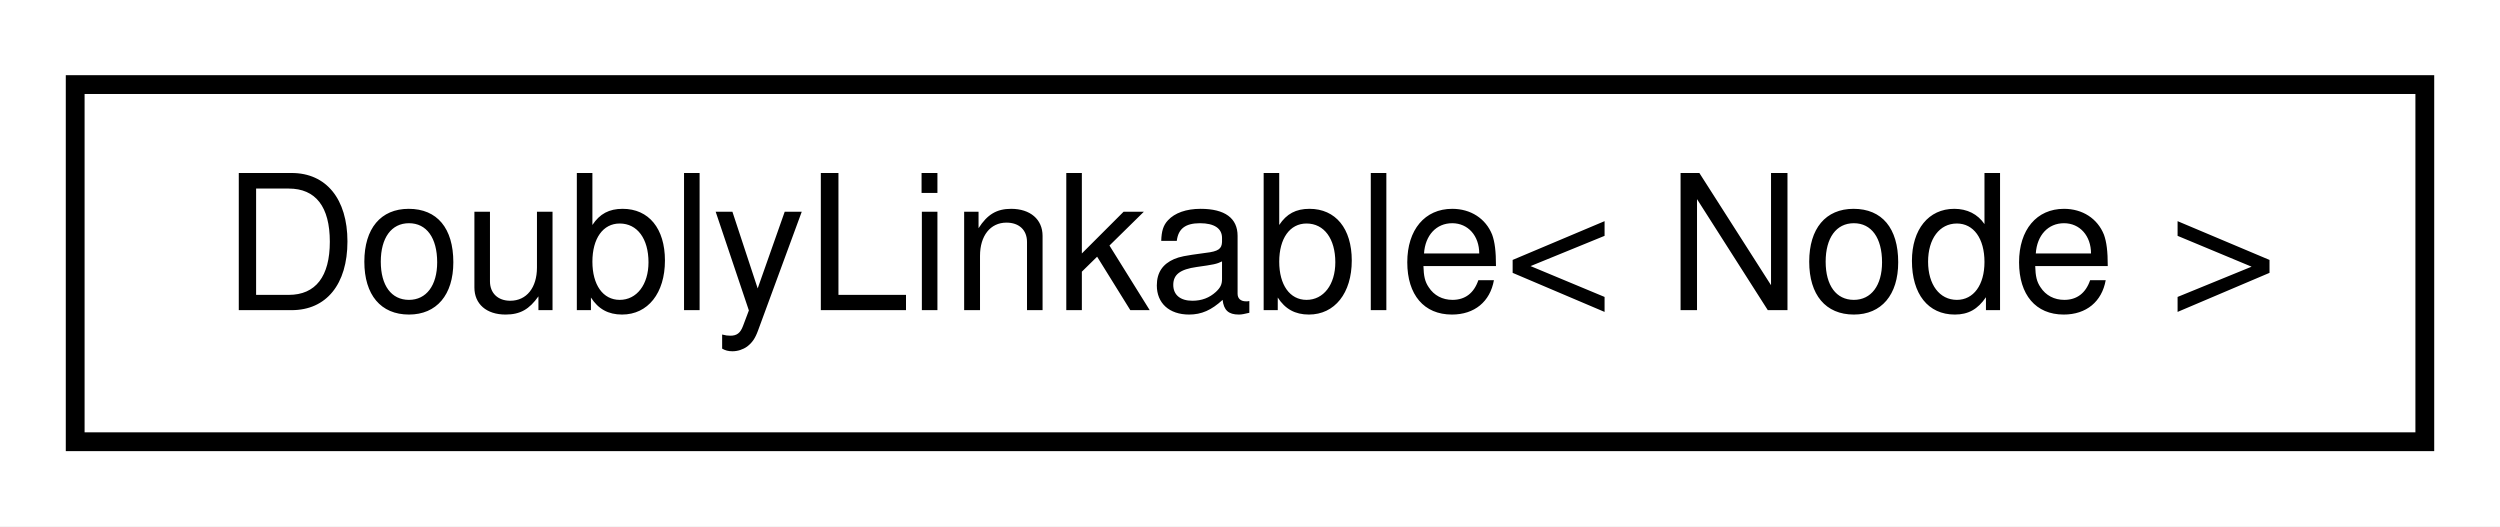
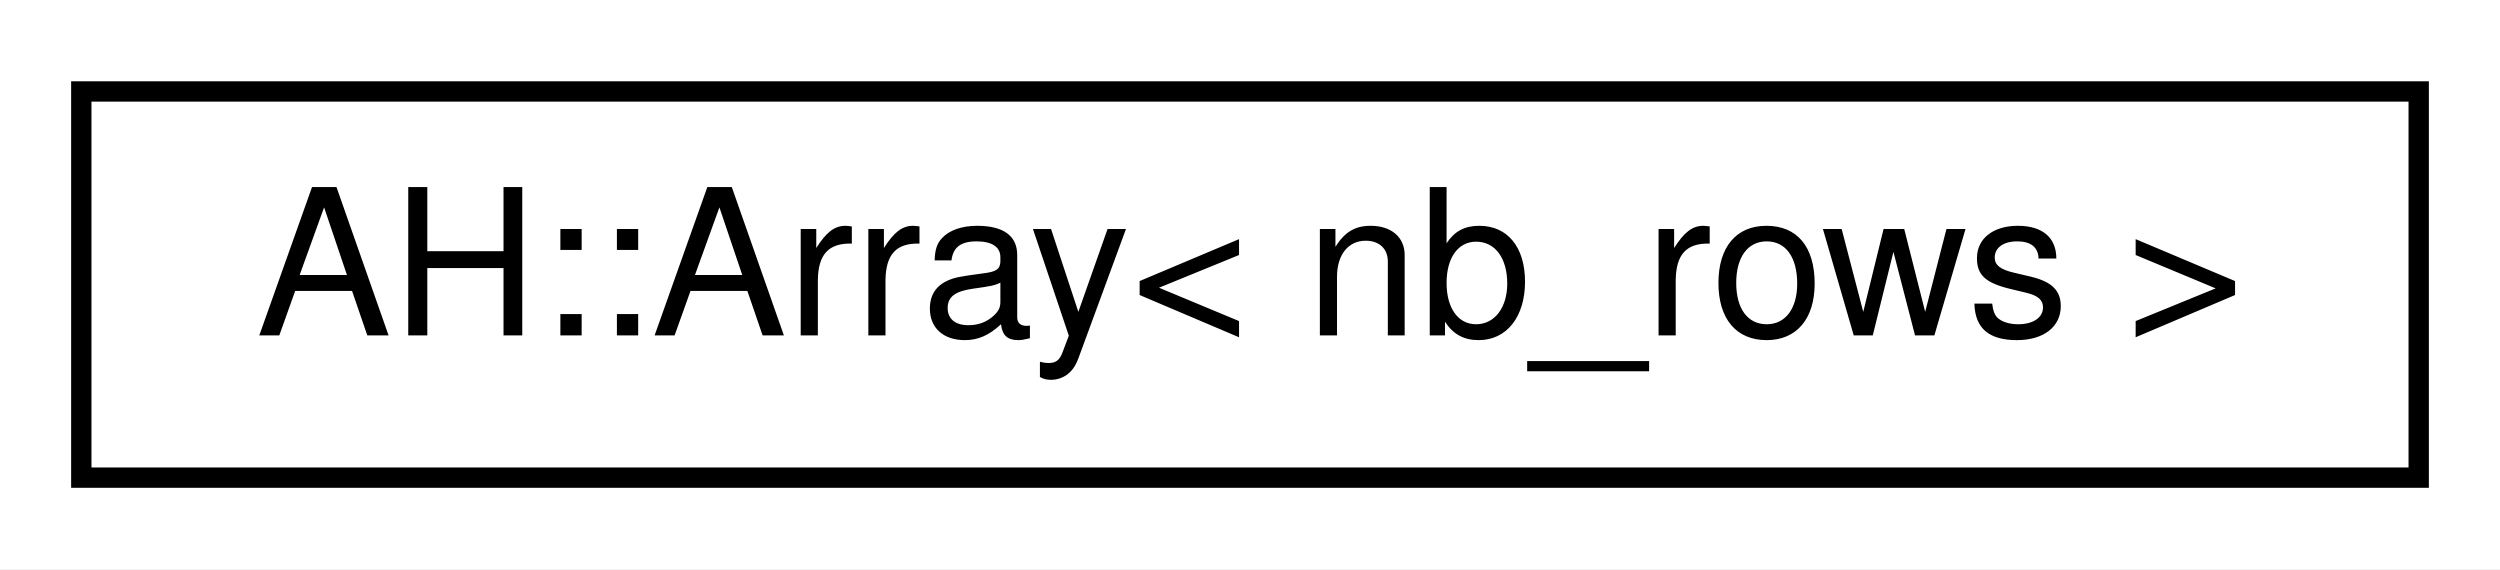
- <svg xmlns="http://www.w3.org/2000/svg" xmlns:xlink="http://www.w3.org/1999/xlink" width="133pt" height="28pt" viewBox="0.00 0.00 133.00 28.00">
+ <svg xmlns="http://www.w3.org/2000/svg" xmlns:xlink="http://www.w3.org/1999/xlink" width="123pt" height="28pt" viewBox="0.00 0.00 123.00 28.00">
  <g id="graph0" class="graph" transform="scale(1 1) rotate(0) translate(4 24)">
-     <polygon fill="white" stroke="none" points="-4,4 -4,-24 129,-24 129,4 -4,4" />
+     <polygon fill="white" stroke="none" points="-4,4 -4,-24 119,-24 119,4 -4,4" />
    <g id="node1" class="node">
      <g id="a_node1">
-         <a xlink:href="d4/d23/classDoublyLinkable.html" target="_top" xlink:title="A class that can be inherited from to allow inserting into a DoublyLinkedList.">
-           <polygon fill="white" stroke="black" points="-7.10543e-15,-0.5 -7.10543e-15,-19.5 125,-19.5 125,-0.5 -7.10543e-15,-0.5" />
-           <text text-anchor="middle" x="62.5" y="-7.5" font-family="Helvetica,sans-Serif" font-size="10.00">DoublyLinkable&lt; Node &gt;</text>
+         <a xlink:href="d0/d32/structAH_1_1Array.html" target="_top" xlink:title=" ">
+           <polygon fill="white" stroke="black" points="-7.10543e-15,-0.5 -7.10543e-15,-19.5 115,-19.5 115,-0.5 -7.10543e-15,-0.5" />
+           <text text-anchor="middle" x="57.5" y="-7.5" font-family="Helvetica,sans-Serif" font-size="10.00">AH::Array&lt; nb_rows &gt;</text>
        </a>
      </g>
    </g>
  </g>
</svg>
